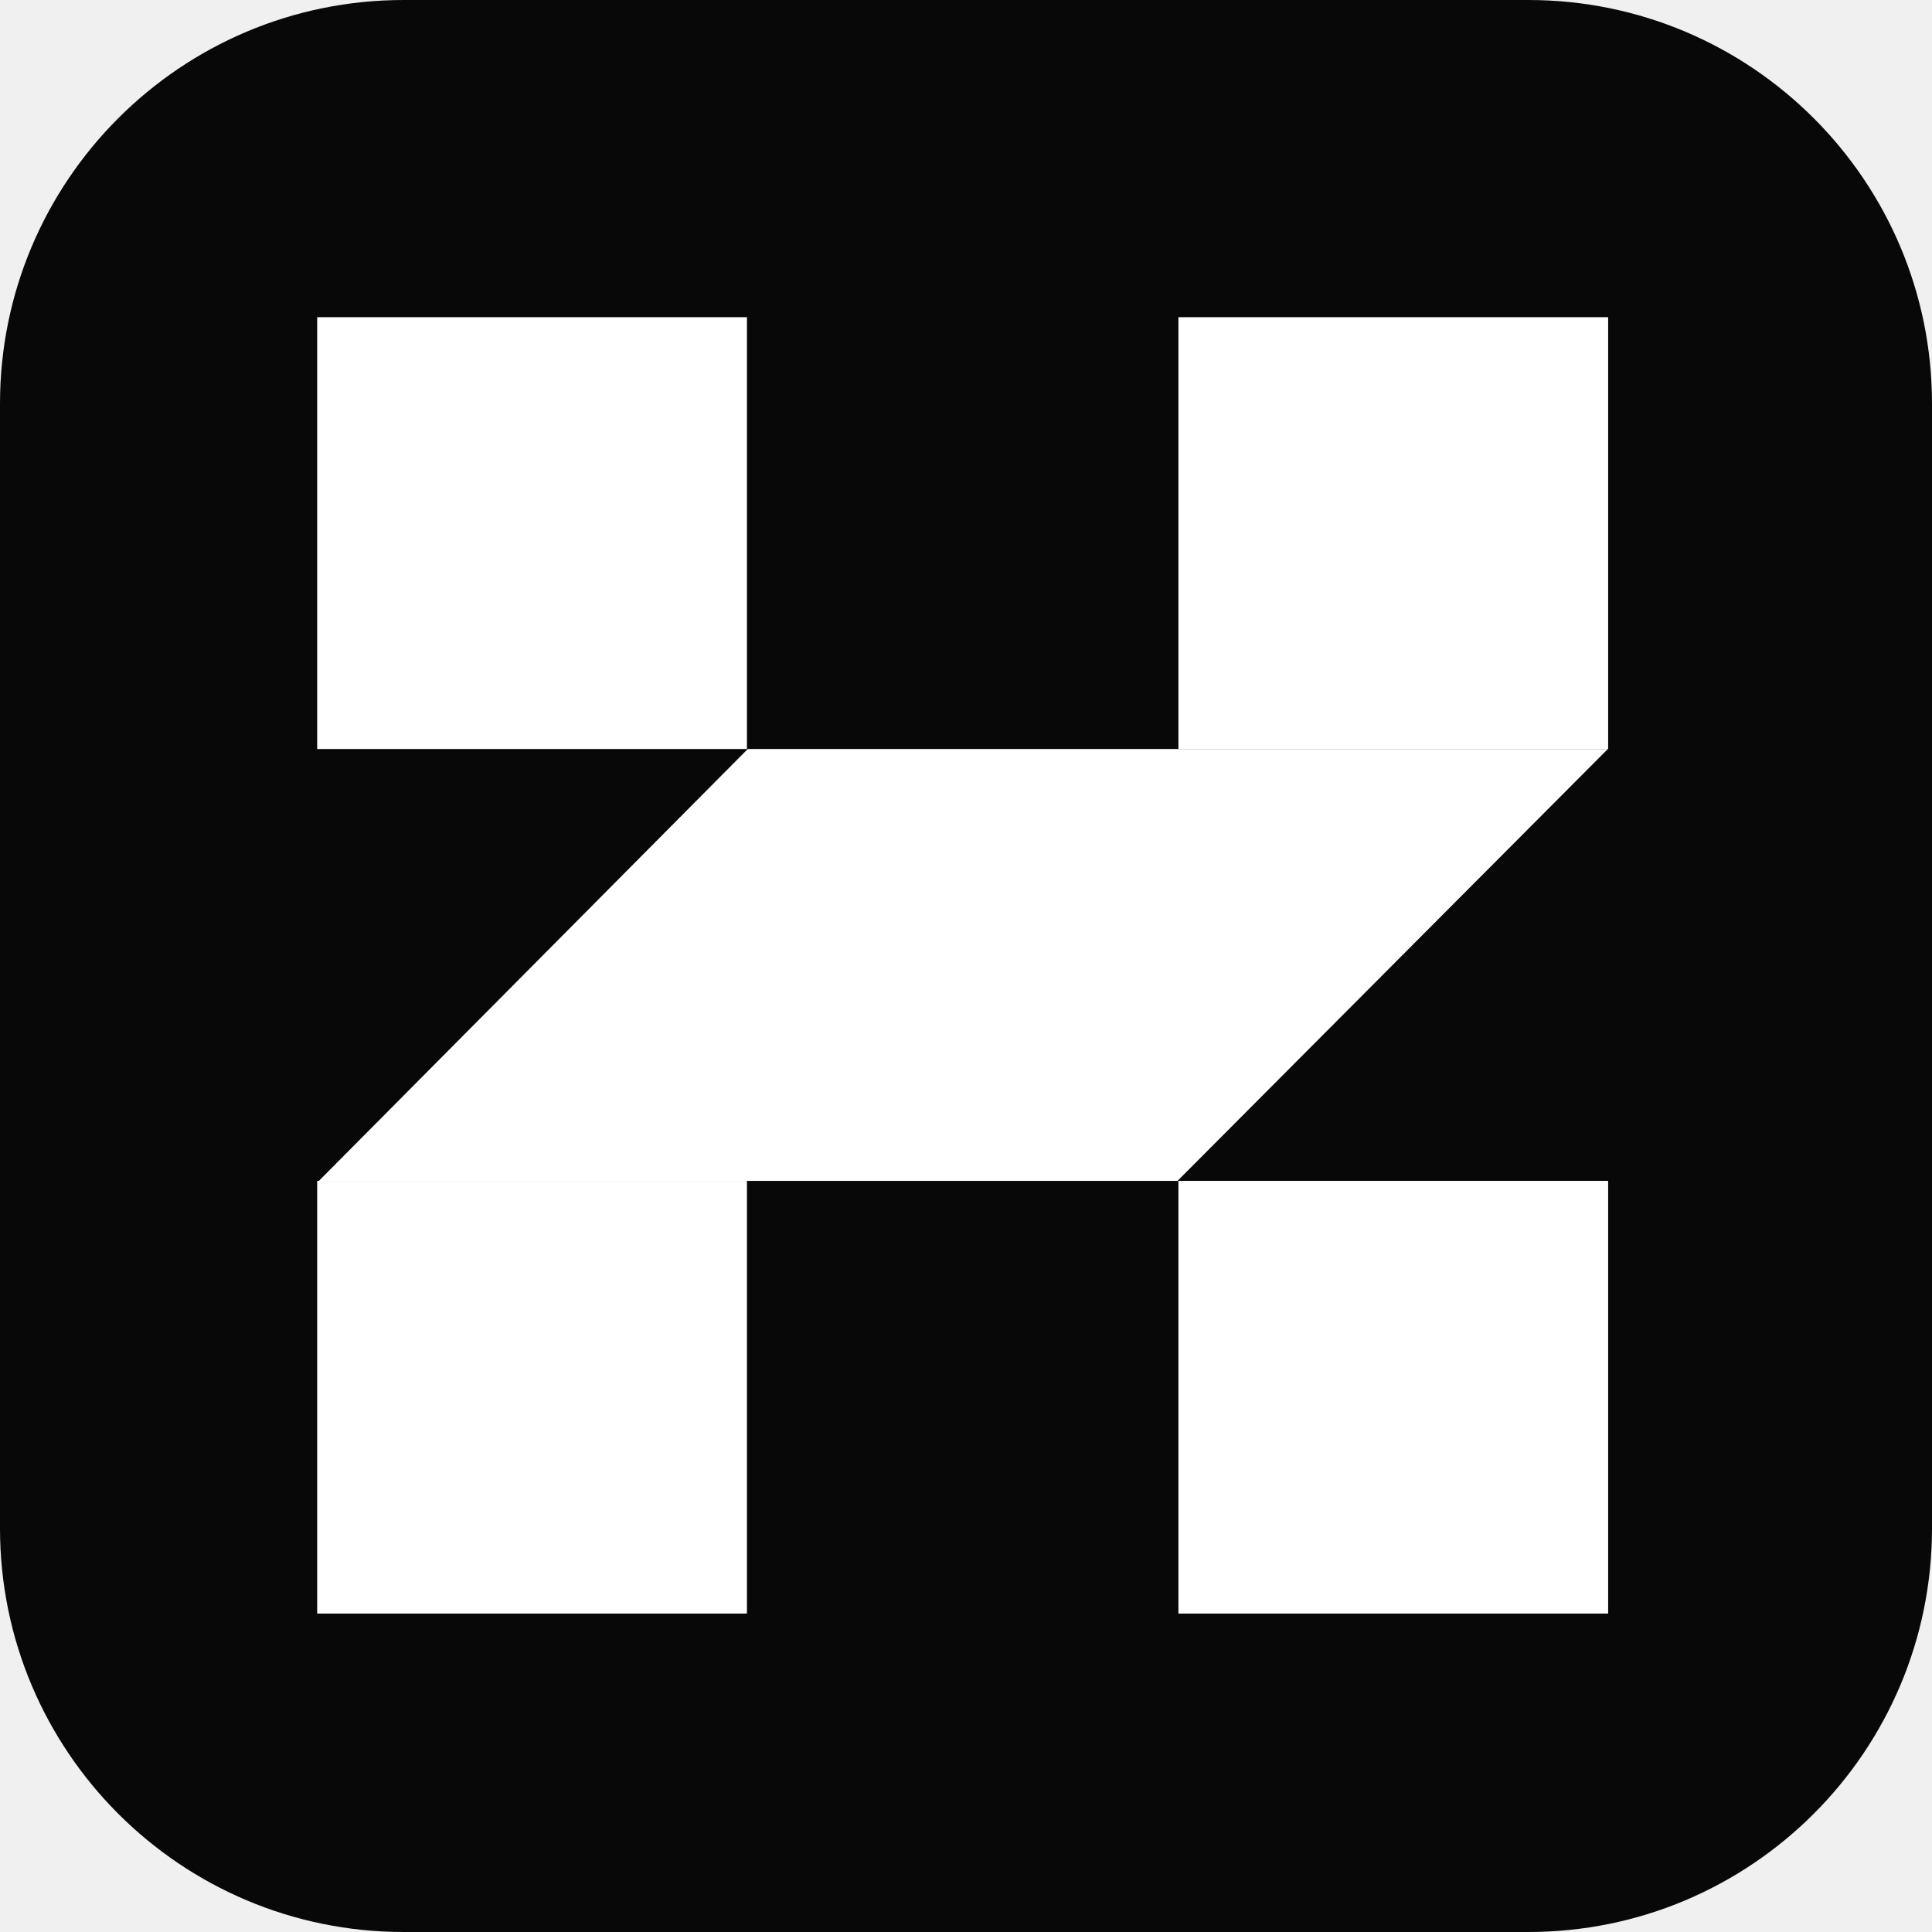
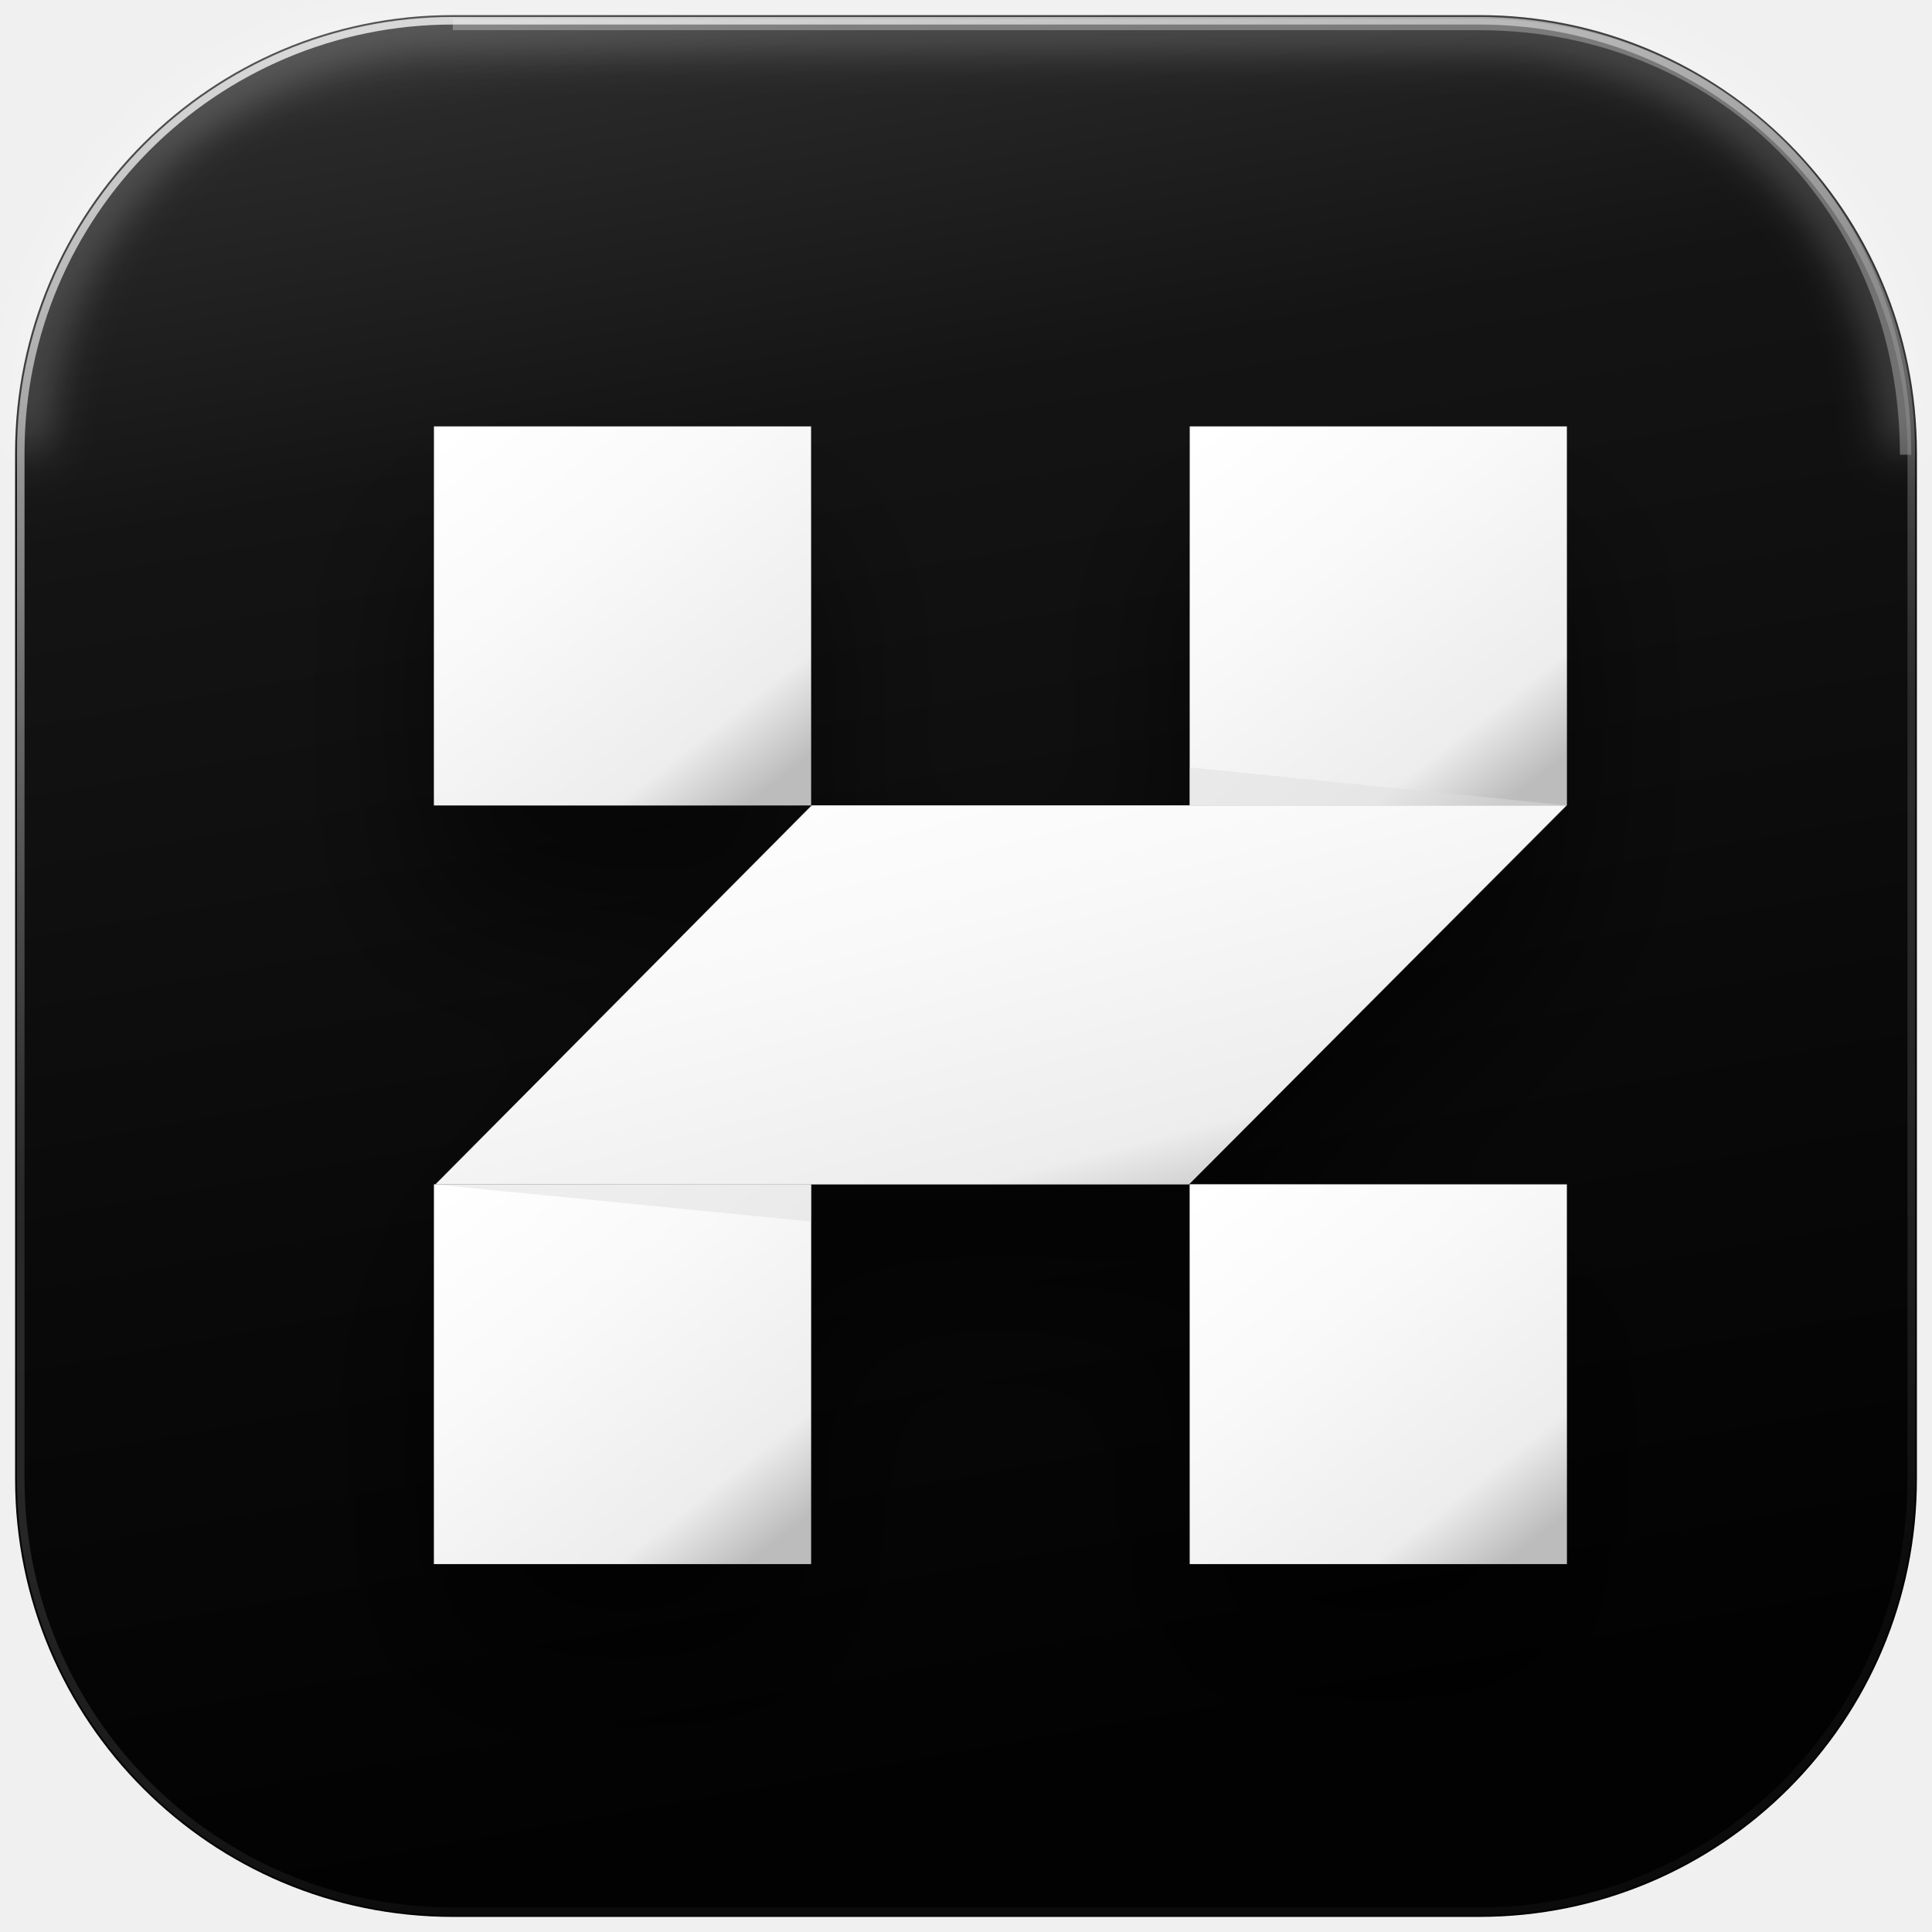
- <svg xmlns="http://www.w3.org/2000/svg" width="67" height="67" viewBox="0 0 67 67">
-   <rect width="67" height="67" rx="14" fill="#080808" />
-   <g transform="translate(11 11) scale(0.671)" fill="#ffffff">
-     <path d="M22.21 67V44.637H0V67H22.21Z" />
-     <path d="M66.704 22.318H22.253L0.088 44.637H44.463L66.704 22.318Z" />
-     <path d="M22.21 0H0V22.318H22.21V0Z" />
-     <path d="M66.72 0H44.51V22.318H66.72V0Z" />
-     <path d="M66.72 67V44.637H44.51V67H66.72Z" />
+ <svg xmlns="http://www.w3.org/2000/svg" width="1024" height="1024" viewBox="0 0 1024 1024" role="img" aria-label="Hanzo app Dock icon">
+   <defs>
+     <filter id="hanzo-app-edgeglow" x="-30%" y="-30%" width="160%" height="160%">
+       <feGaussianBlur stdDeviation="12" />
+     </filter>
+     <linearGradient id="hanzo-app-tile" x1="0" y1="0" x2="0.18" y2="1">
+       <stop offset="0" stop-color="#434343" />
+       <stop offset="0.08" stop-color="#292929" />
+       <stop offset="0.27" stop-color="#141414" />
+       <stop offset="0.67" stop-color="#090909" />
+       <stop offset="1" stop-color="#020202" />
+     </linearGradient>
+     <linearGradient id="hanzo-app-outline" x1="0" y1="0" x2="0.26" y2="1">
+       <stop offset="0" stop-color="#fff" stop-opacity="0.85" />
+       <stop offset=".28" stop-color="#bcbcbc" stop-opacity=".65" />
+       <stop offset="0.58" stop-color="#6d6d6d" stop-opacity=".30" />
+       <stop offset="1" stop-color="#f7f7f7" stop-opacity=".035" />
+     </linearGradient>
+     <linearGradient id="hanzo-app-metal" x1="0.05" y1="0" x2=".83" y2="1">
+       <stop offset="0" stop-color="#fff" />
+       <stop offset=".38" stop-color="#f9f9f9" />
+       <stop offset=".83" stop-color="#ededed" />
+       <stop offset="1" stop-color="#bcbcbc" />
+     </linearGradient>
+     <linearGradient id="hanzo-app-highlight" x1="0" y1="0" x2="0" y2="1">
+       <stop offset="0" stop-color="#fff" stop-opacity=".55" />
+       <stop offset=".65" stop-color="#fff" stop-opacity="0" />
+     </linearGradient>
+     <filter id="hanzo-app-glyphshadow" x="-20%" y="-20%" width="150%" height="155%">
+       <feDropShadow dx="0" dy="7" stdDeviation="4.5" flood-color="#000" flood-opacity=".60" />
+     </filter>
+     <clipPath id="hanzo-app-bounds">
+       <rect x="8" y="8" width="1008" height="1008" rx="232" />
+     </clipPath>
+   </defs>
+   <rect x="8" y="8" width="1008" height="1008" rx="232" fill="url(#hanzo-app-tile)" />
+   <g clip-path="url(#hanzo-app-bounds)">
+     <ellipse cx="502" cy="-230" rx="740" ry="550" fill="url(#hanzo-app-highlight)" opacity="0.18" />
+   </g>
+   <path d="M239 14 C114 14 14 114 14 238 M239 14 H785 C909 14 1010 115 1010 238" fill="none" stroke="#fff" stroke-width="18" opacity=".28" filter="url(#hanzo-app-edgeglow)" />
+   <path d="M240 13 H784 C912 13 1010 111 1010 241" fill="none" stroke="#fff" stroke-width="6" opacity=".29" />
+   <rect x="11" y="11" width="1002" height="1002" rx="229" fill="none" stroke="url(#hanzo-app-outline)" stroke-width="4" />
+   <g transform="translate(230 226) scale(9)" filter="url(#hanzo-app-glyphshadow)">
+     <path d="M22.21 67V44.637H0V67H22.21Z" fill="url(#hanzo-app-metal)" />
+     <path d="M66.704 22.318H22.253L0.088 44.637H44.463L66.704 22.318Z" fill="url(#hanzo-app-metal)" />
+     <path d="M22.21 0H0V22.318H22.21V0Z" fill="url(#hanzo-app-metal)" />
+     <path d="M66.72 0H44.51V22.318H66.72V0Z" fill="url(#hanzo-app-metal)" />
+     <path d="M66.72 67V44.637H44.51V67H66.72Z" fill="url(#hanzo-app-metal)" />
+     <path d="M0 44.637L22.21 46.828V44.637H0Z" fill="#dddddd" opacity=".48" />
+     <path d="M66.675 22.319L44.51 20.082V22.319H66.675Z" fill="#dddddd" opacity=".48" />
  </g>
</svg>
